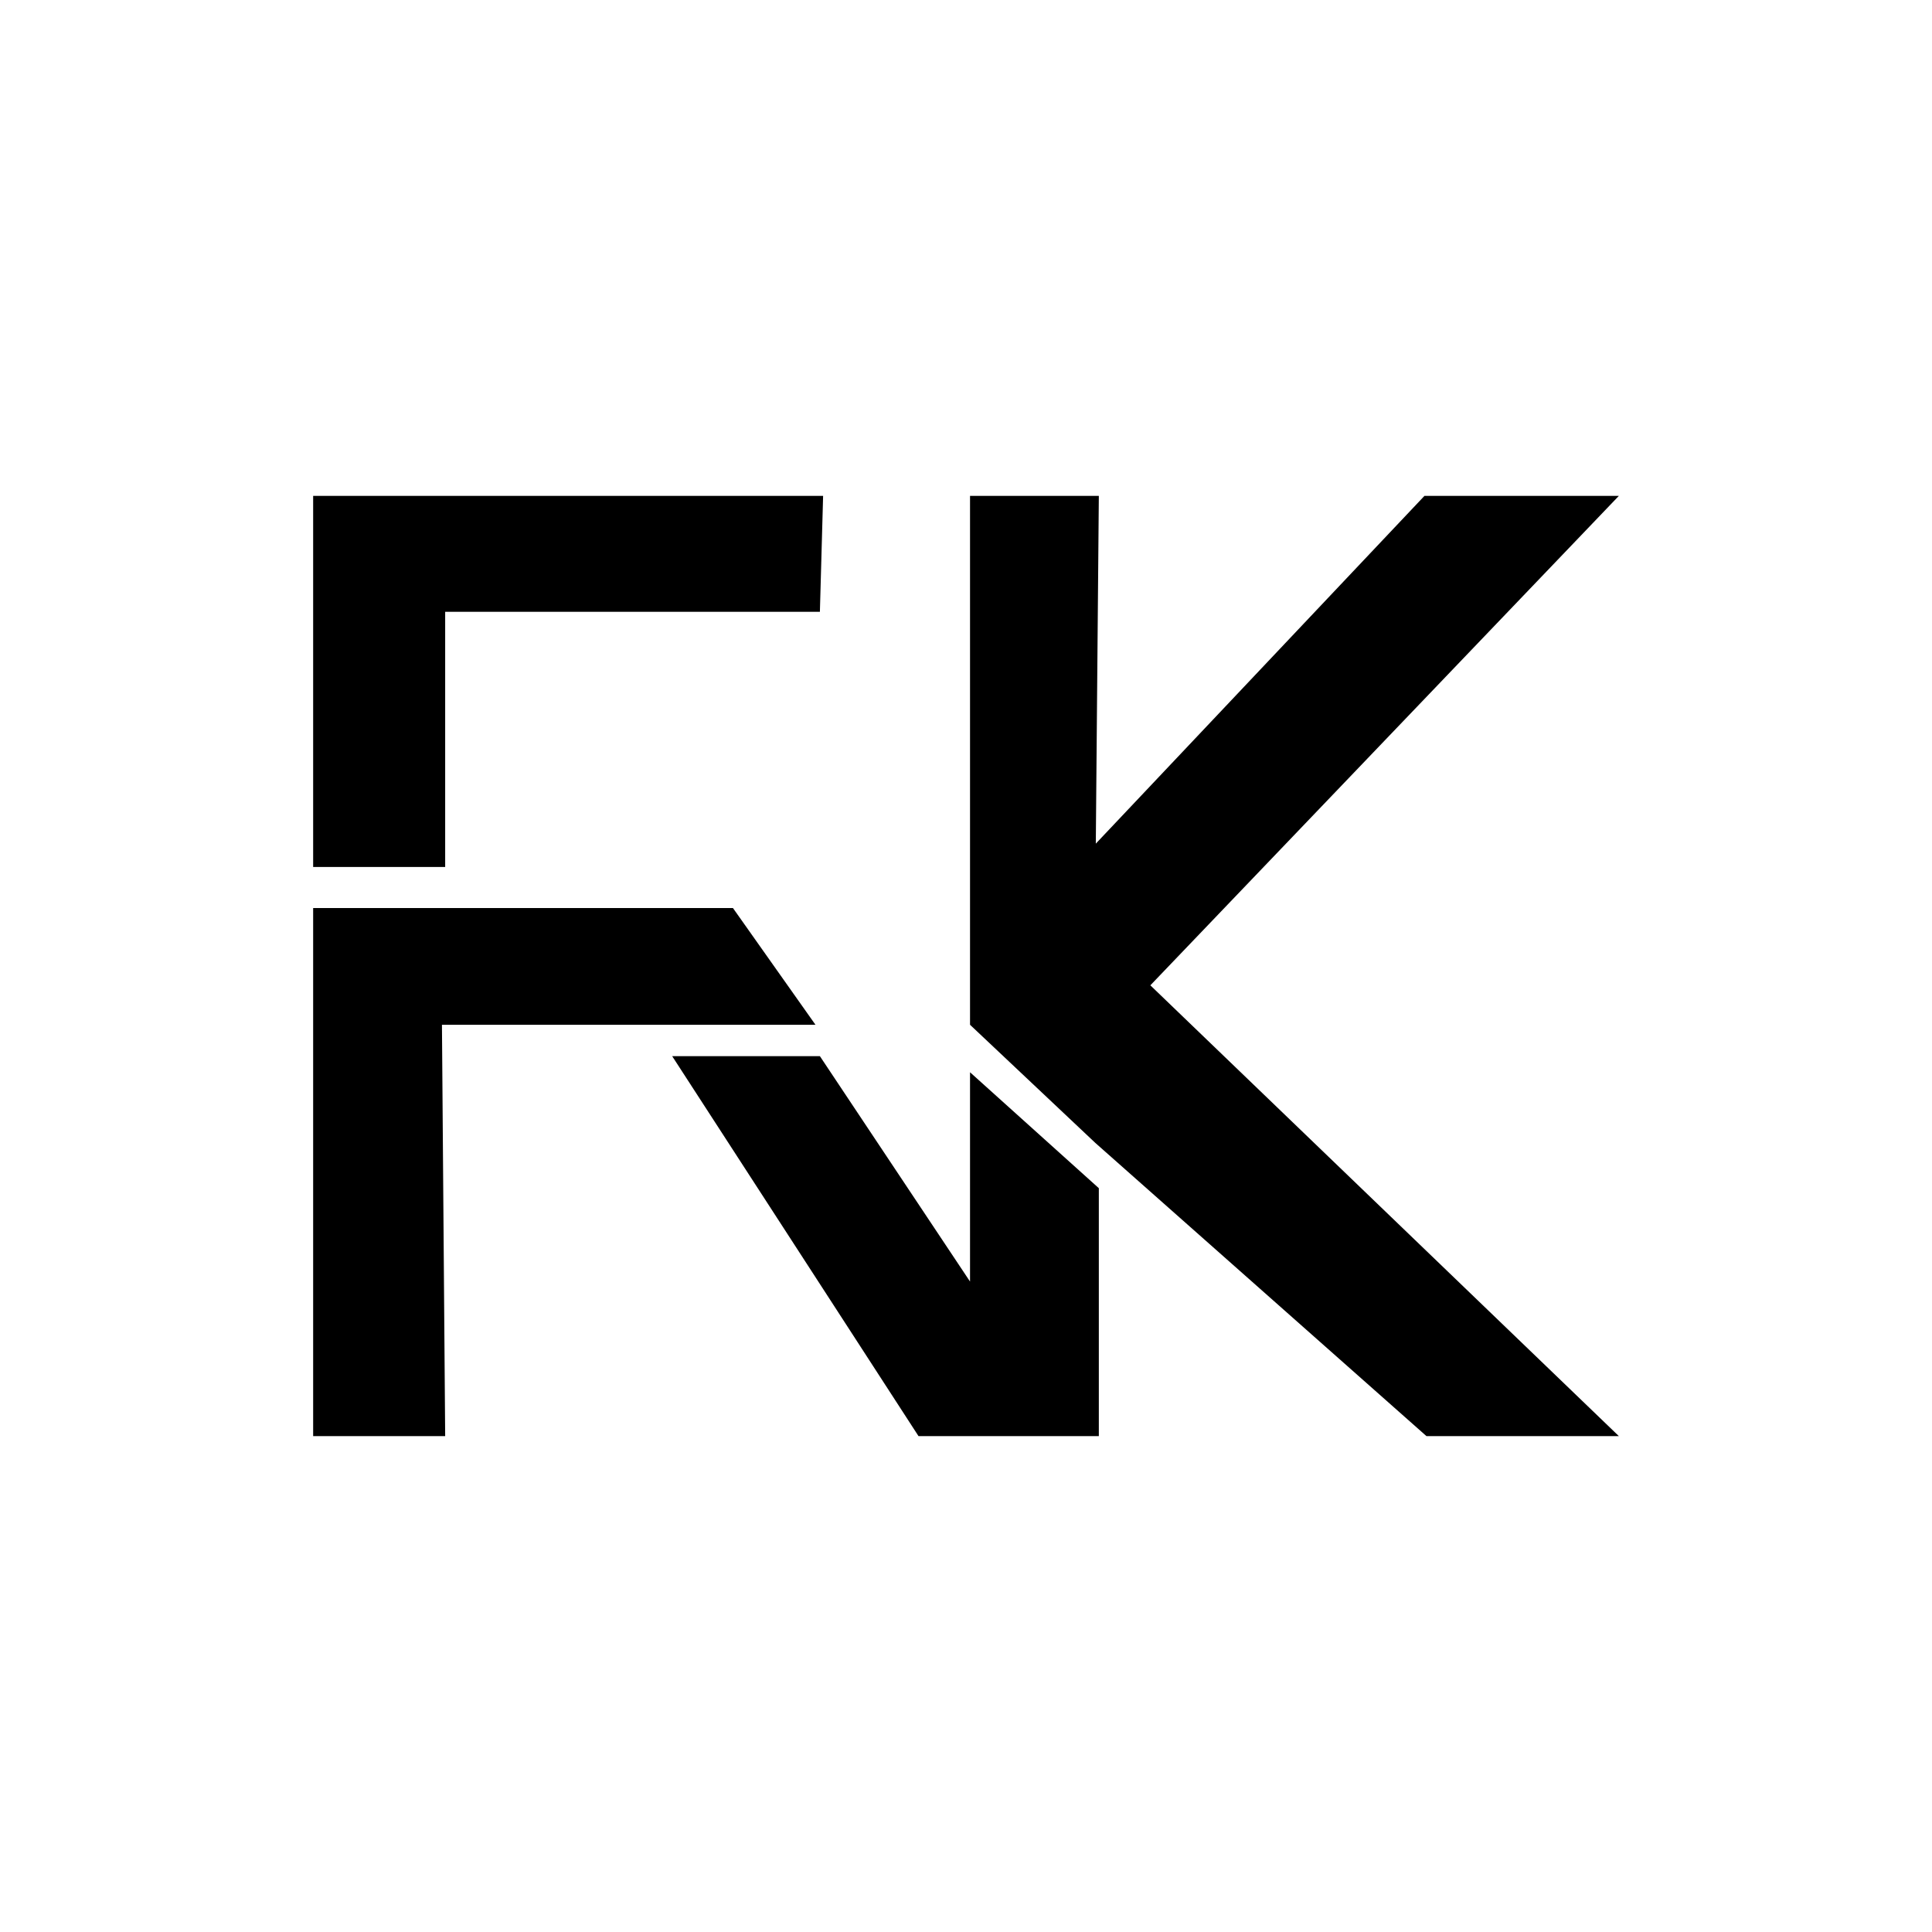
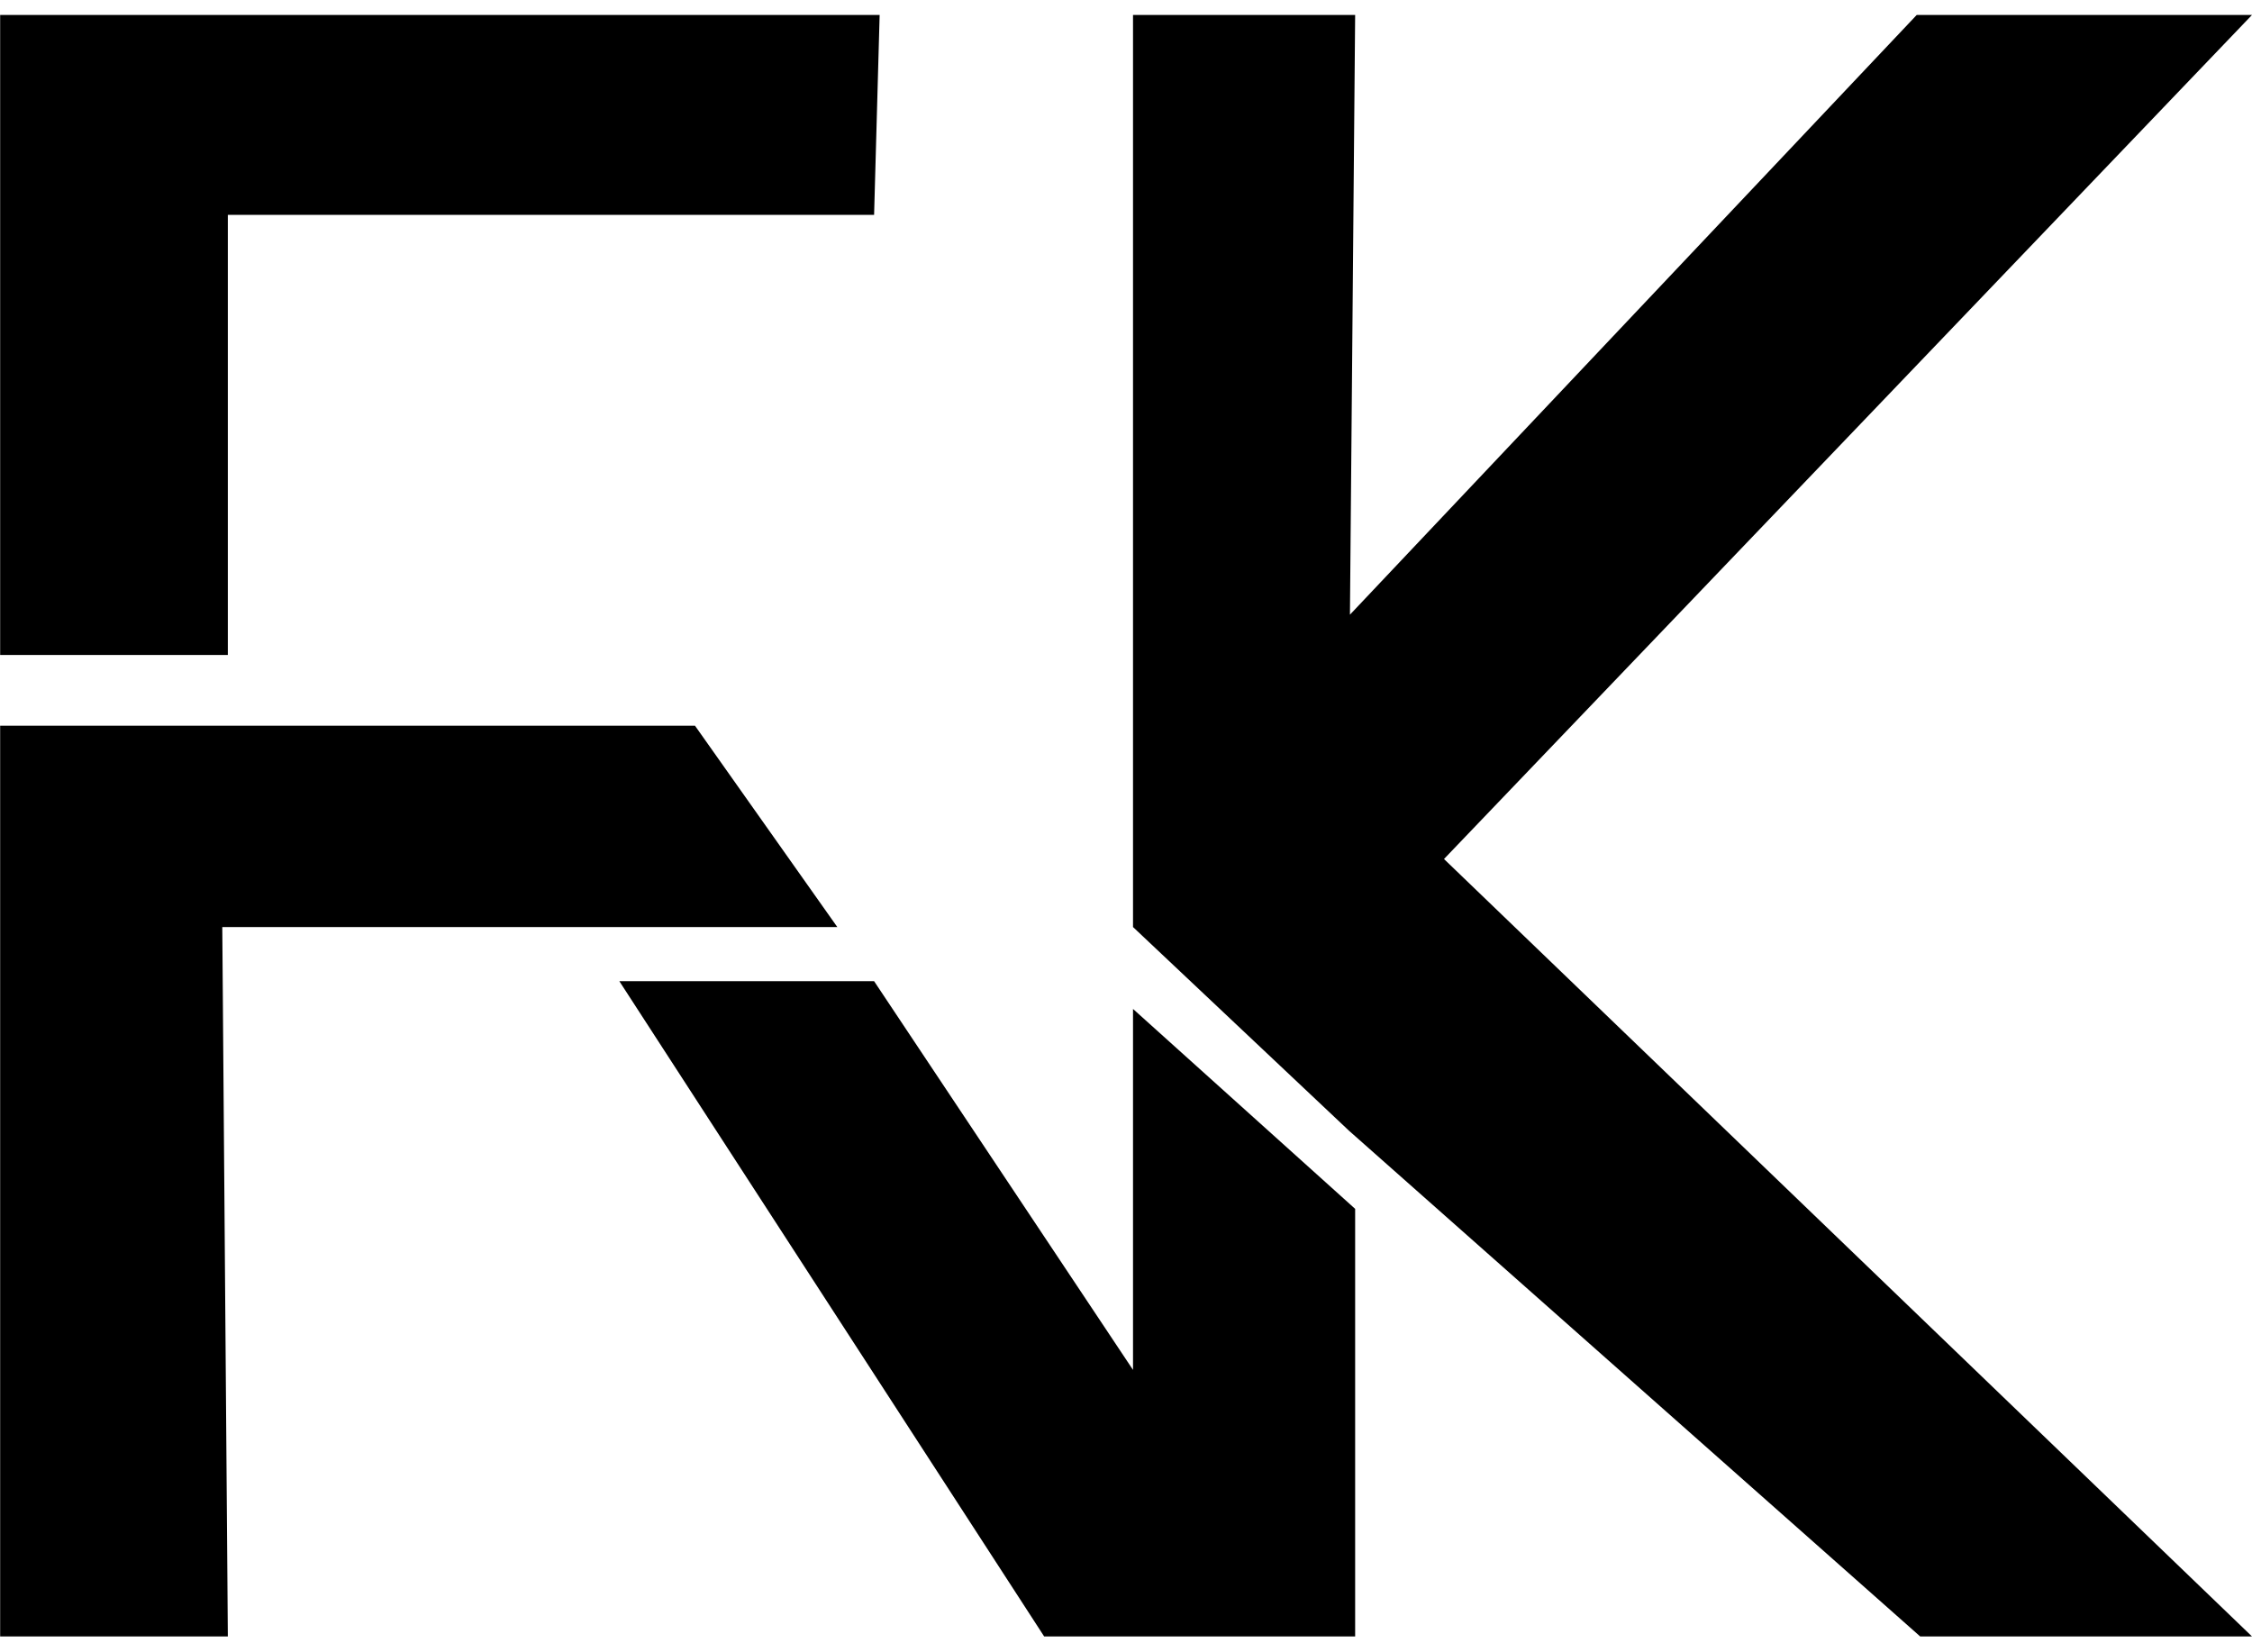
- <svg xmlns="http://www.w3.org/2000/svg" style="isolation:isolate" viewBox="0 0 150 150" width="150pt" height="150pt">
+ <svg xmlns="http://www.w3.org/2000/svg" style="isolation:isolate" viewBox="0 0 150 110" width="150pt" height="110pt">
  <defs>
-     <clipPath id="_clipPath_23oCy2Jndg4eg2Om57gTHj5BTQjTNEkf">
-       <rect width="150" height="150" />
+     <clipPath id="_clipPath_kyqAsD4jG1aq5XrdAkV1ccEeEpmq3pVZ">
+       <rect width="150" height="110" />
    </clipPath>
  </defs>
-   <g clip-path="url(#_clipPath_23oCy2Jndg4eg2Om57gTHj5BTQjTNEkf)">
-     <path d=" M 52.188 82 L 71.313 111.5 L 85.313 111.5 L 85.313 92.25 L 75.313 83.25 L 75.313 99.5 L 63.656 82 L 52.188 82 Z " fill="rgb(0,0,0)" />
-     <path d=" M 75.313 79.563 L 85.043 88.738 L 110.75 111.5 L 125.688 111.5 L 89.313 76.5 L 125.688 38.5 L 110.594 38.5 L 85.078 65.5 L 85.313 38.5 L 75.313 38.5 L 75.313 79.563 Z " fill="rgb(0,0,0)" />
-     <path d=" M 24.313 111.5 L 24.313 70.5 L 24.313 70.5 L 56.906 70.5 L 63.313 79.563 L 34.313 79.563 L 34.563 111.5 L 24.313 111.5 Z " fill="rgb(0,0,0)" />
-     <path d=" M 24.313 67.313 L 24.313 38.5 L 24.313 38.5 L 63.906 38.5 L 63.656 47.5 L 34.563 47.5 L 34.563 67.313 L 24.313 67.313 Z " fill="rgb(0,0,0)" />
+   <g clip-path="url(#_clipPath_kyqAsD4jG1aq5XrdAkV1ccEeEpmq3pVZ)">
+     <path d=" M 41.253 65.357 L 69.549 109.004 L 90.263 109.004 L 90.263 80.522 L 75.467 67.206 L 75.467 91.249 L 58.221 65.357 L 41.253 65.357 Z " fill="rgb(0,0,0)" />
+     <path d=" M 75.467 61.75 L 89.864 75.327 L 127.899 109.004 L 150 109.004 L 96.181 57.219 L 150 0.996 L 127.668 0.996 L 89.916 40.944 L 90.263 0.996 L 75.467 0.996 L 75.467 61.75 Z " fill="rgb(0,0,0)" />
+     <path d=" M 0.01 109.004 L 0.01 48.342 L 0.01 48.342 L 46.293 48.342 L 55.771 61.75 L 14.806 61.75 L 15.176 109.004 L 0.01 109.004 Z " fill="rgb(0,0,0)" />
+     <path d=" M 0.01 43.626 L 0.01 0.996 L 0.01 0.996 L 58.591 0.996 L 58.221 14.312 L 15.176 14.312 L 15.176 43.626 L 0.01 43.626 Z " fill="rgb(0,0,0)" />
  </g>
</svg>
